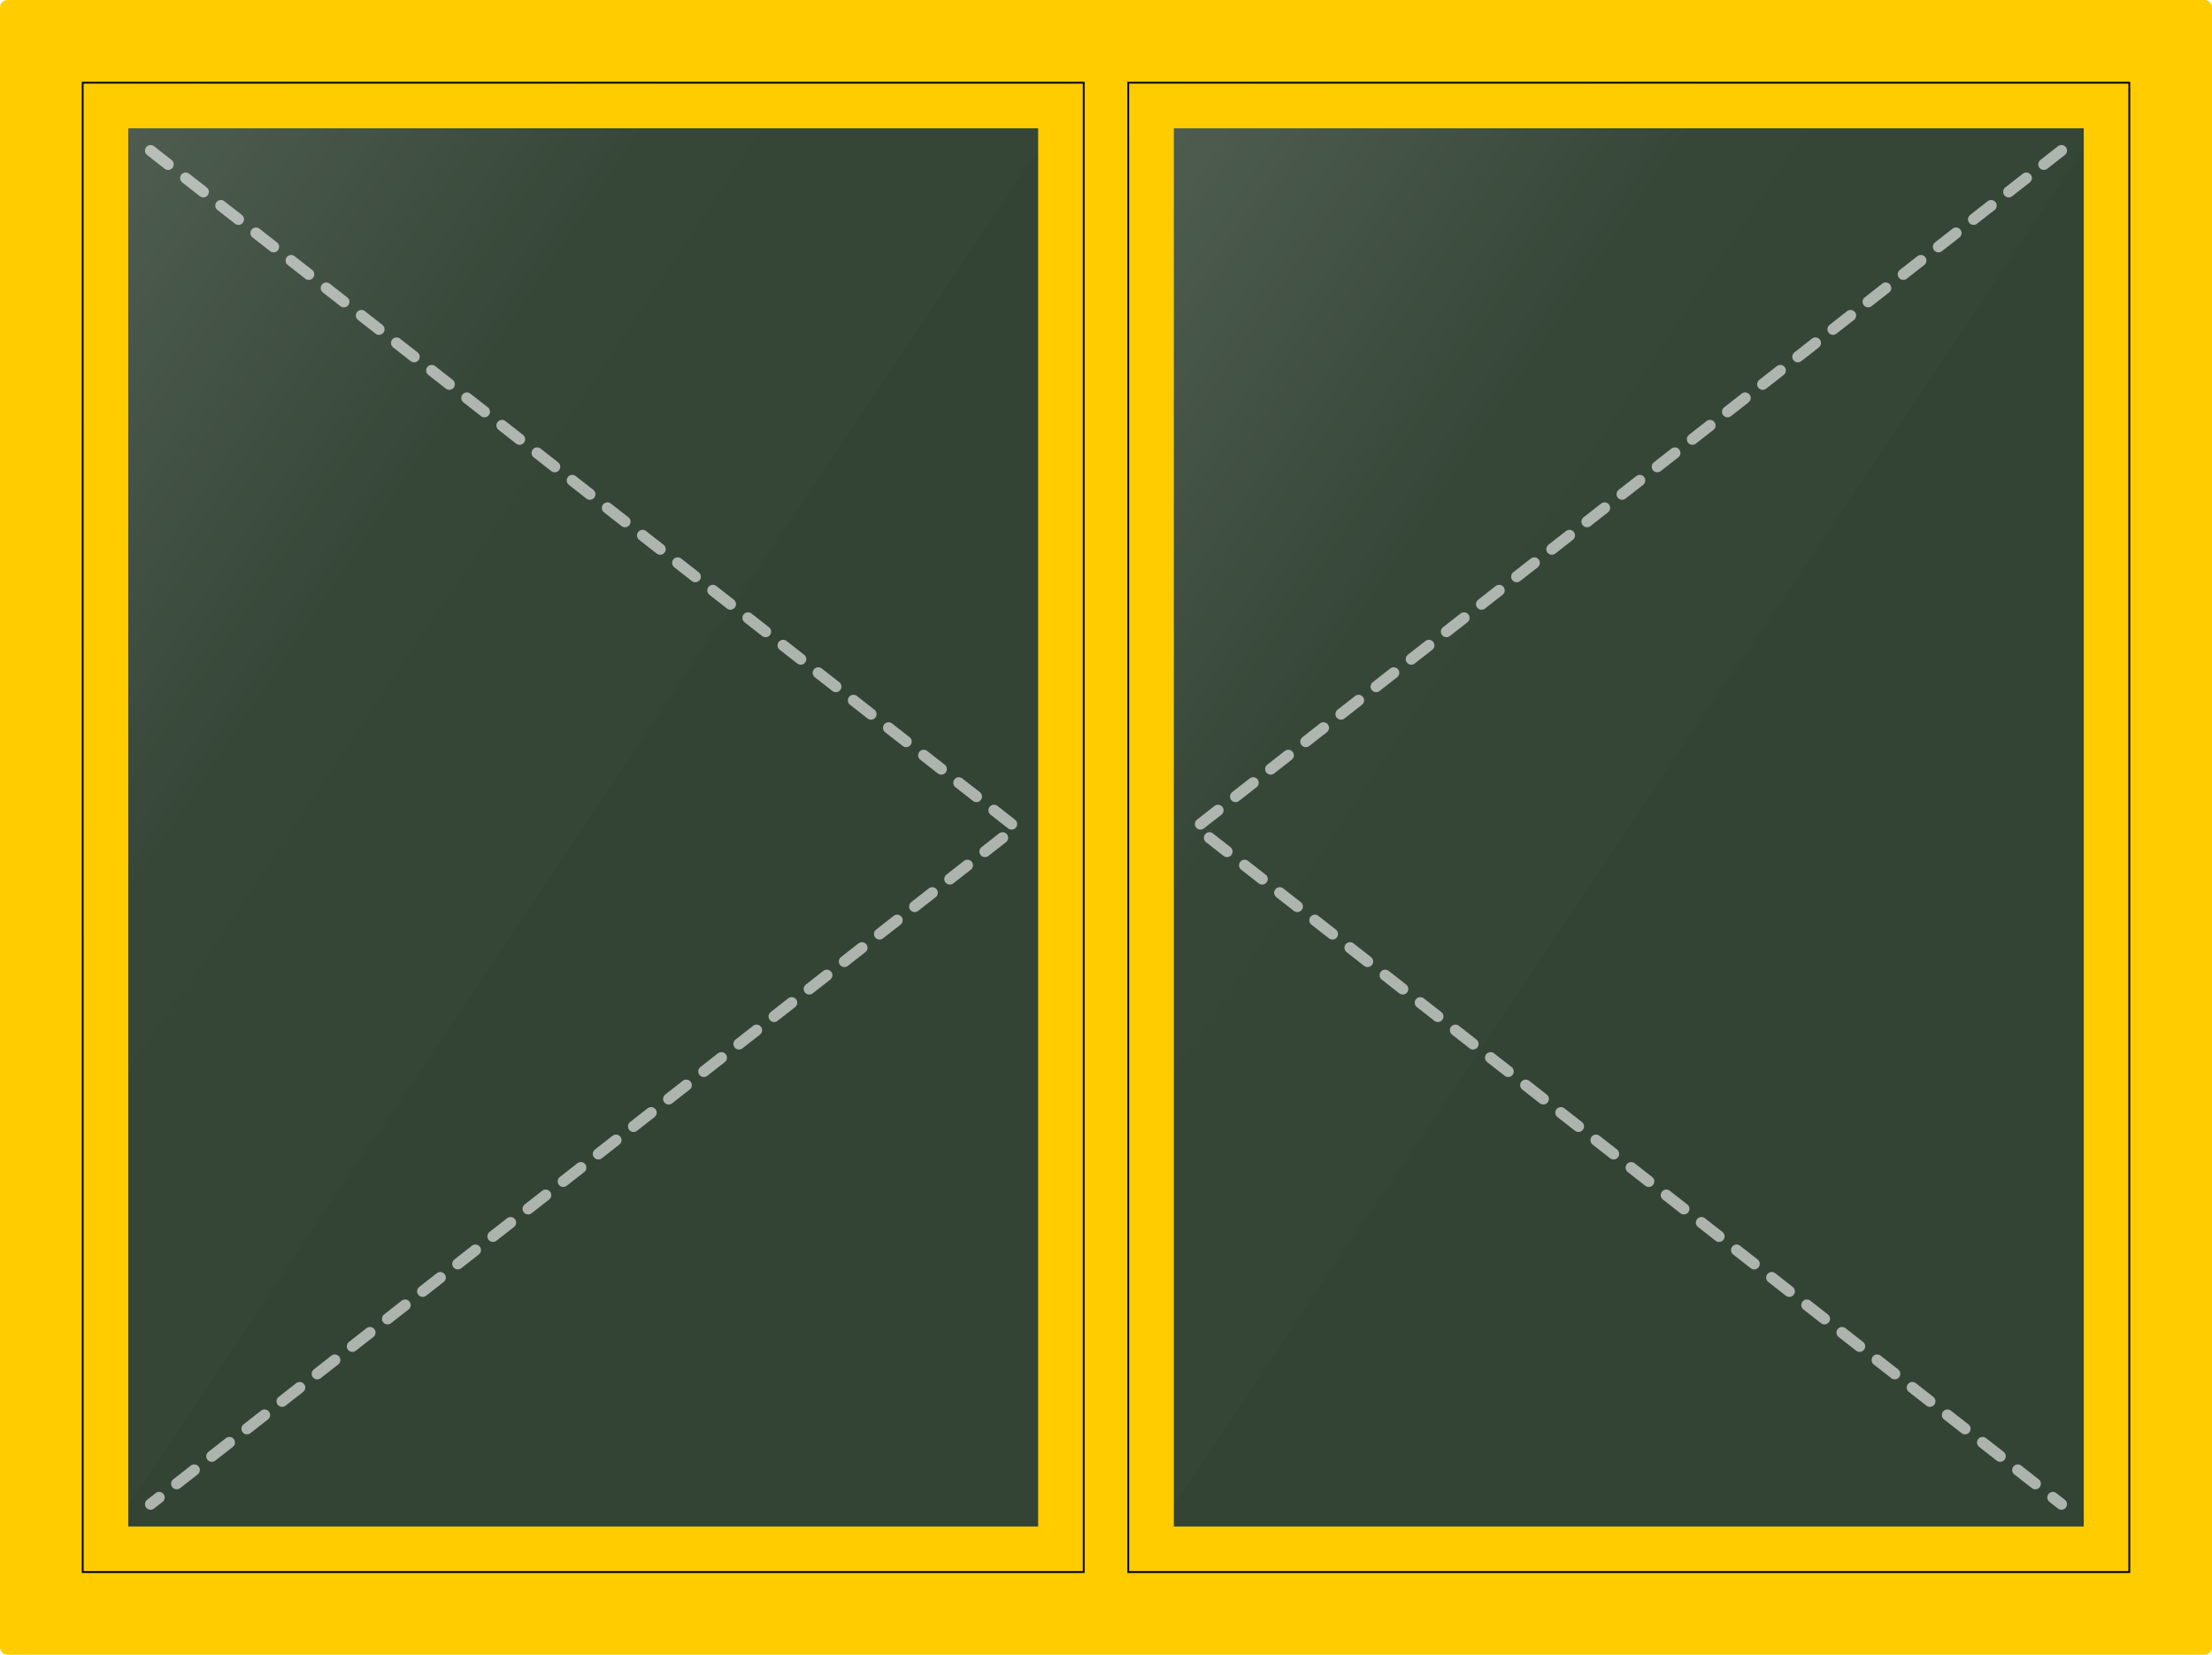
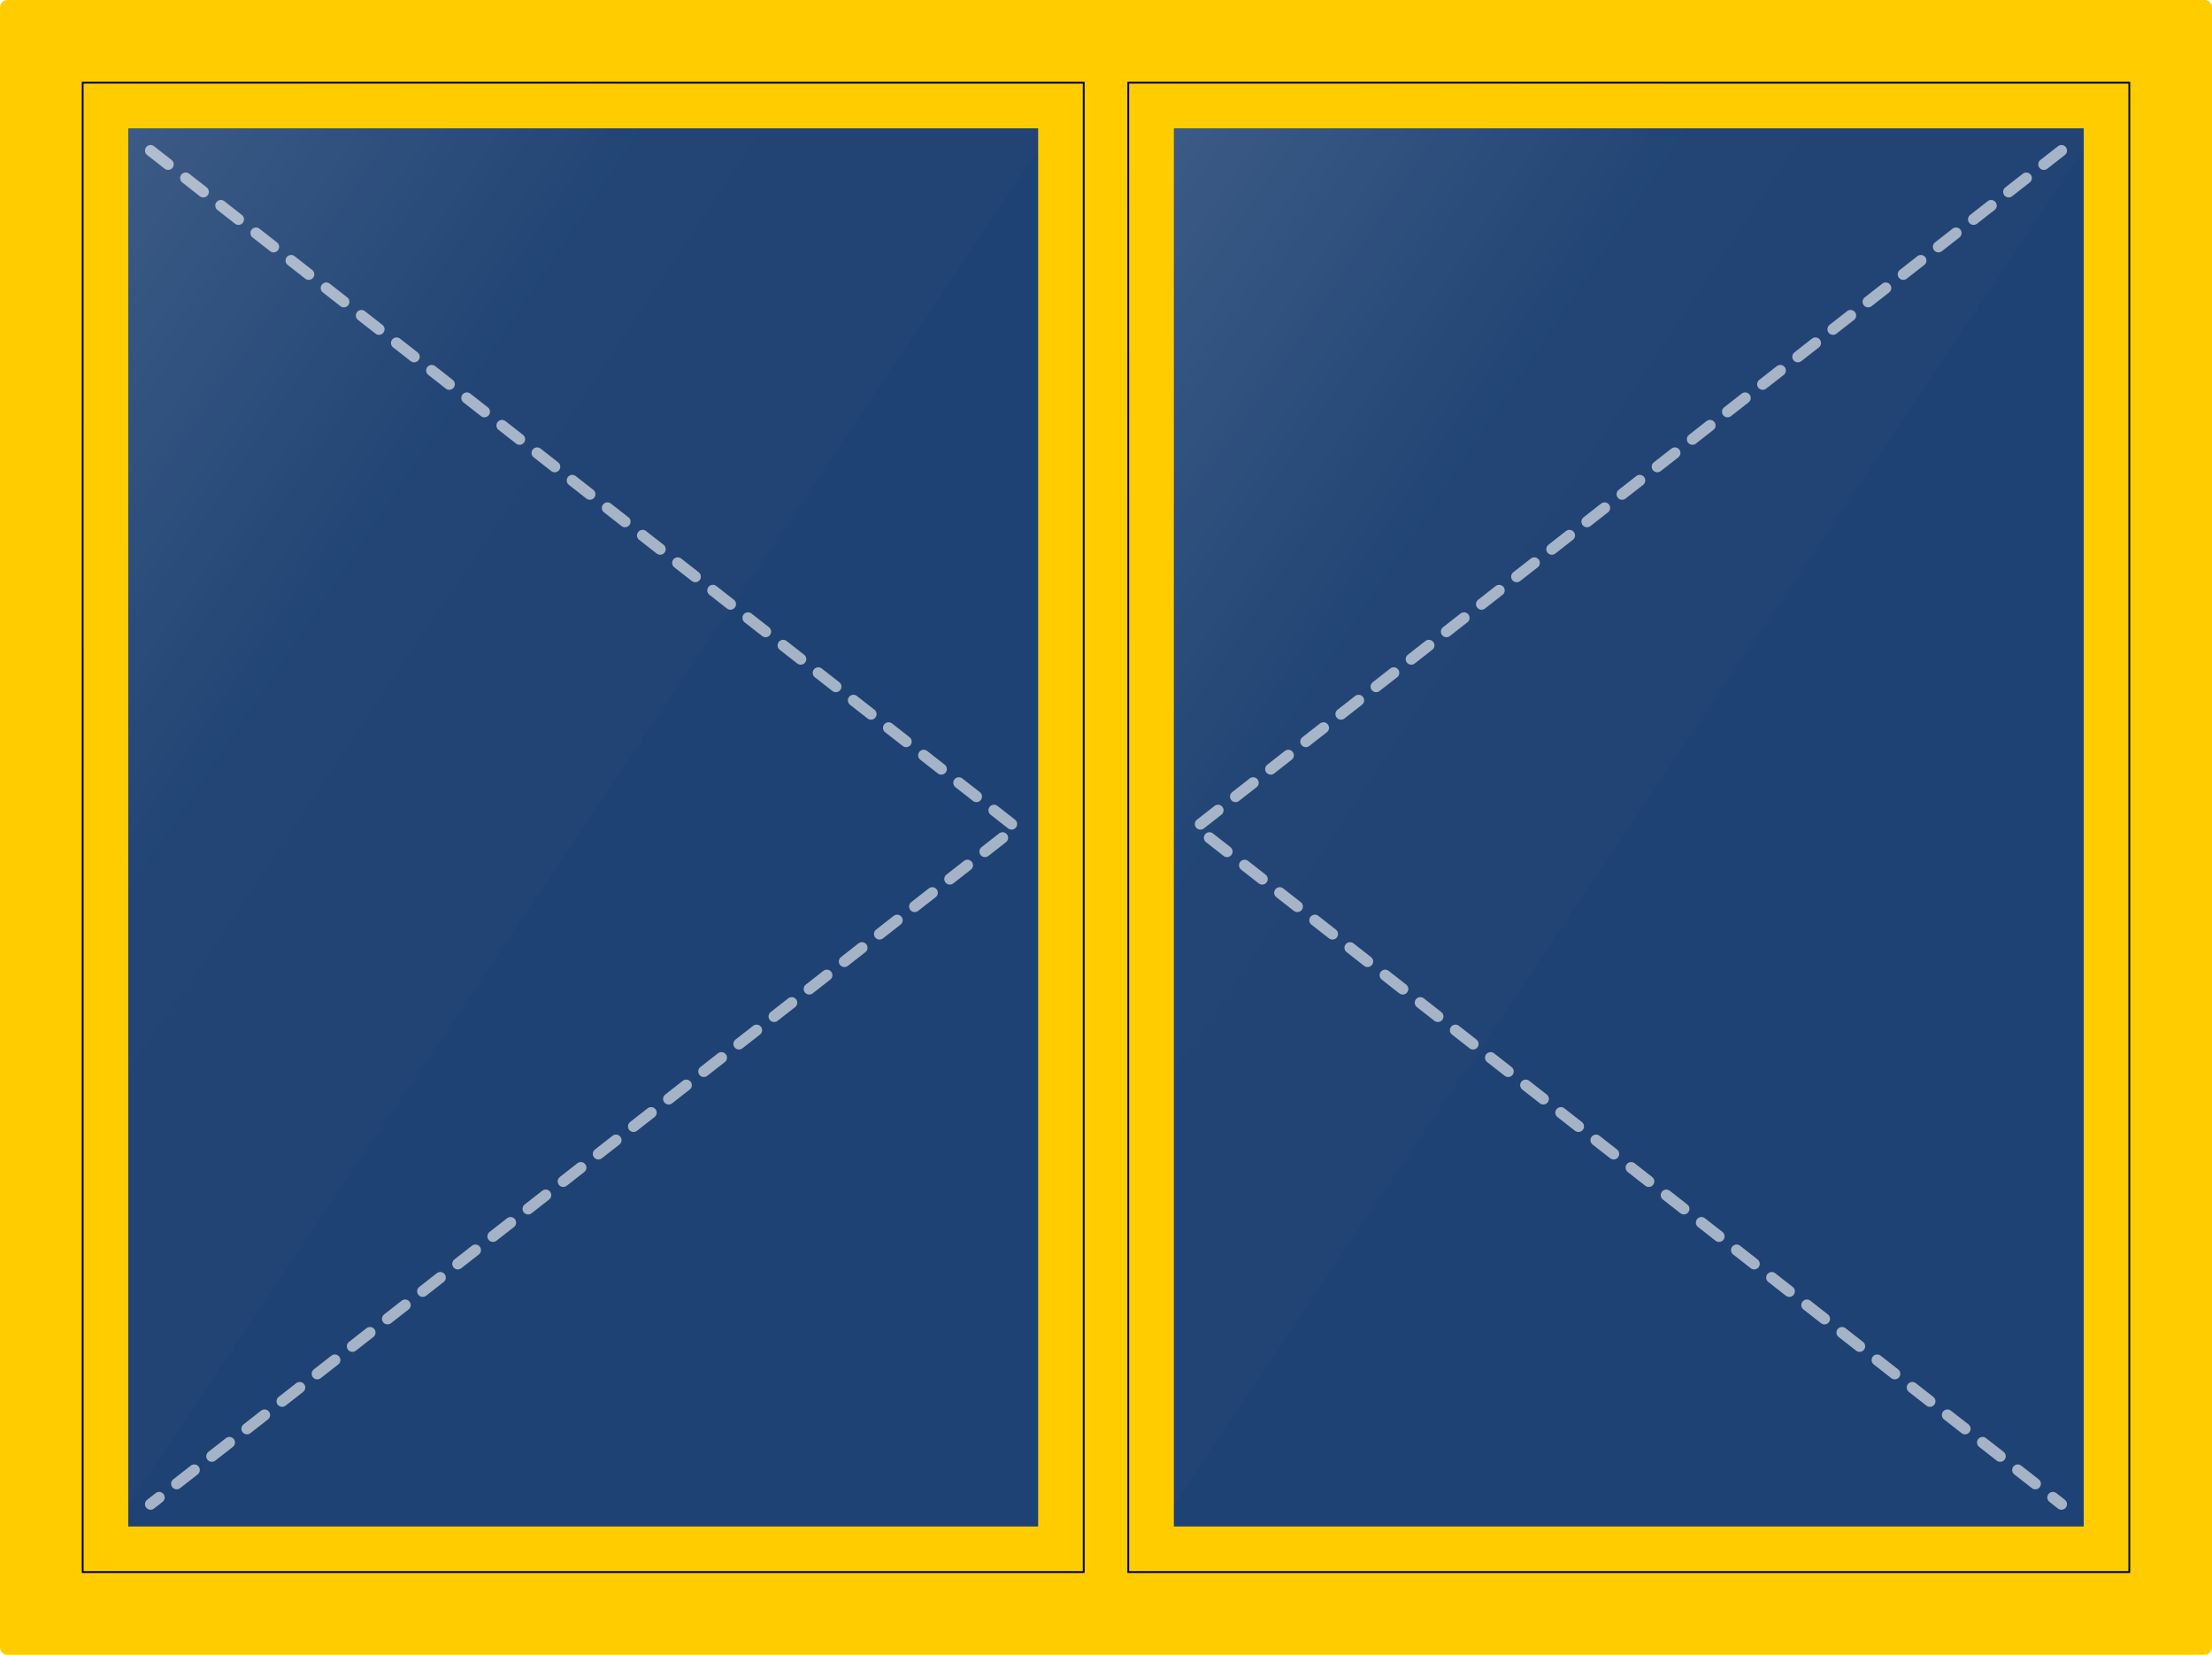
<svg xmlns="http://www.w3.org/2000/svg" viewBox="0 0 1190 890" width="100%" height="100%">
  <style>
          .frame-bg { fill: #ffcc00; }
          .glass-base { fill: #0f1012; stroke: #000; stroke-width: 2; }
-           .glass-f { fill: rgba(163, 210, 224, 0.25); }
-           .glass-s { fill: rgba(163, 224, 163, 0.25); }
+           .glass-f { fill: rgba(40, 100, 180, 0.6); }
+           .glass-s { fill: rgba(40, 100, 180, 0.6); }
          .glass-highlight { fill: url(#glow); opacity: 0.15; }
          .glass-reflection { fill: url(#reflection); opacity: 0.6; mix-blend-mode: overlay; }
          .sash { fill: none; stroke: #ffcc00; stroke-width: 24; }
          .opening { fill: none; stroke: rgba(255,255,255,0.6); stroke-width: 6; stroke-dasharray: 12, 12; stroke-linecap: round; stroke-linejoin: round; }
        </style>
  <defs>
    <linearGradient id="glow" x1="0%" y1="0%" x2="100%" y2="100%">
      <stop offset="0%" stop-color="#fff" stop-opacity="1" />
      <stop offset="30%" stop-color="#fff" stop-opacity="0.1" />
      <stop offset="100%" stop-color="#fff" stop-opacity="0" />
    </linearGradient>
    <linearGradient id="reflection" x1="0%" y1="0%" x2="100%" y2="100%">
      <stop offset="0%" stop-color="#fff" stop-opacity="0.8" />
      <stop offset="10%" stop-color="#fff" stop-opacity="0" />
      <stop offset="90%" stop-color="#000" stop-opacity="0" />
      <stop offset="100%" stop-color="#000" stop-opacity="0.5" />
    </linearGradient>
    <linearGradient id="frameGrad" x1="0%" y1="0%" x2="100%" y2="100%">
      <stop offset="0%" stop-color="#ffea80" />
      <stop offset="50%" stop-color="#ffcc00" />
      <stop offset="100%" stop-color="#b38f00" />
    </linearGradient>
-     <linearGradient id="glassFixedGrad" x1="0%" y1="0%" x2="100%" y2="100%">
-       <stop offset="0%" stop-color="rgba(163, 210, 224, 0.7)" />
-       <stop offset="40%" stop-color="rgba(103, 160, 184, 0.3)" />
-       <stop offset="100%" stop-color="rgba(20, 60, 80, 0.9)" />
-     </linearGradient>
-     <linearGradient id="glassSashGrad" x1="0%" y1="0%" x2="100%" y2="100%">
-       <stop offset="0%" stop-color="rgba(163, 224, 163, 0.7)" />
-       <stop offset="40%" stop-color="rgba(103, 184, 103, 0.3)" />
-       <stop offset="100%" stop-color="rgba(20, 80, 20, 0.9)" />
-     </linearGradient>
  </defs>
  <rect class="frame-bg" x="0" y="0" width="1190" height="890" rx="4" />
  <rect class="glass-base" x="45" y="45" width="537.5" height="800" />
  <rect class="glass-s" x="45" y="45" width="537.5" height="800" />
  <polygon class="glass-highlight" points="45,45 582.5,45 45,845" />
  <rect class="sash" x="57" y="57" width="513.5" height="776" />
  <polyline class="opening" points="81,81 546.5,445 81,809" />
  <rect class="glass-base" x="607.5" y="45" width="537.5" height="800" />
  <rect class="glass-s" x="607.5" y="45" width="537.5" height="800" />
  <polygon class="glass-highlight" points="607.5,45 1145,45 607.5,845" />
  <rect class="sash" x="619.5" y="57" width="513.5" height="776" />
  <polyline class="opening" points="1109,81 643.5,445 1109,809" />
</svg>
